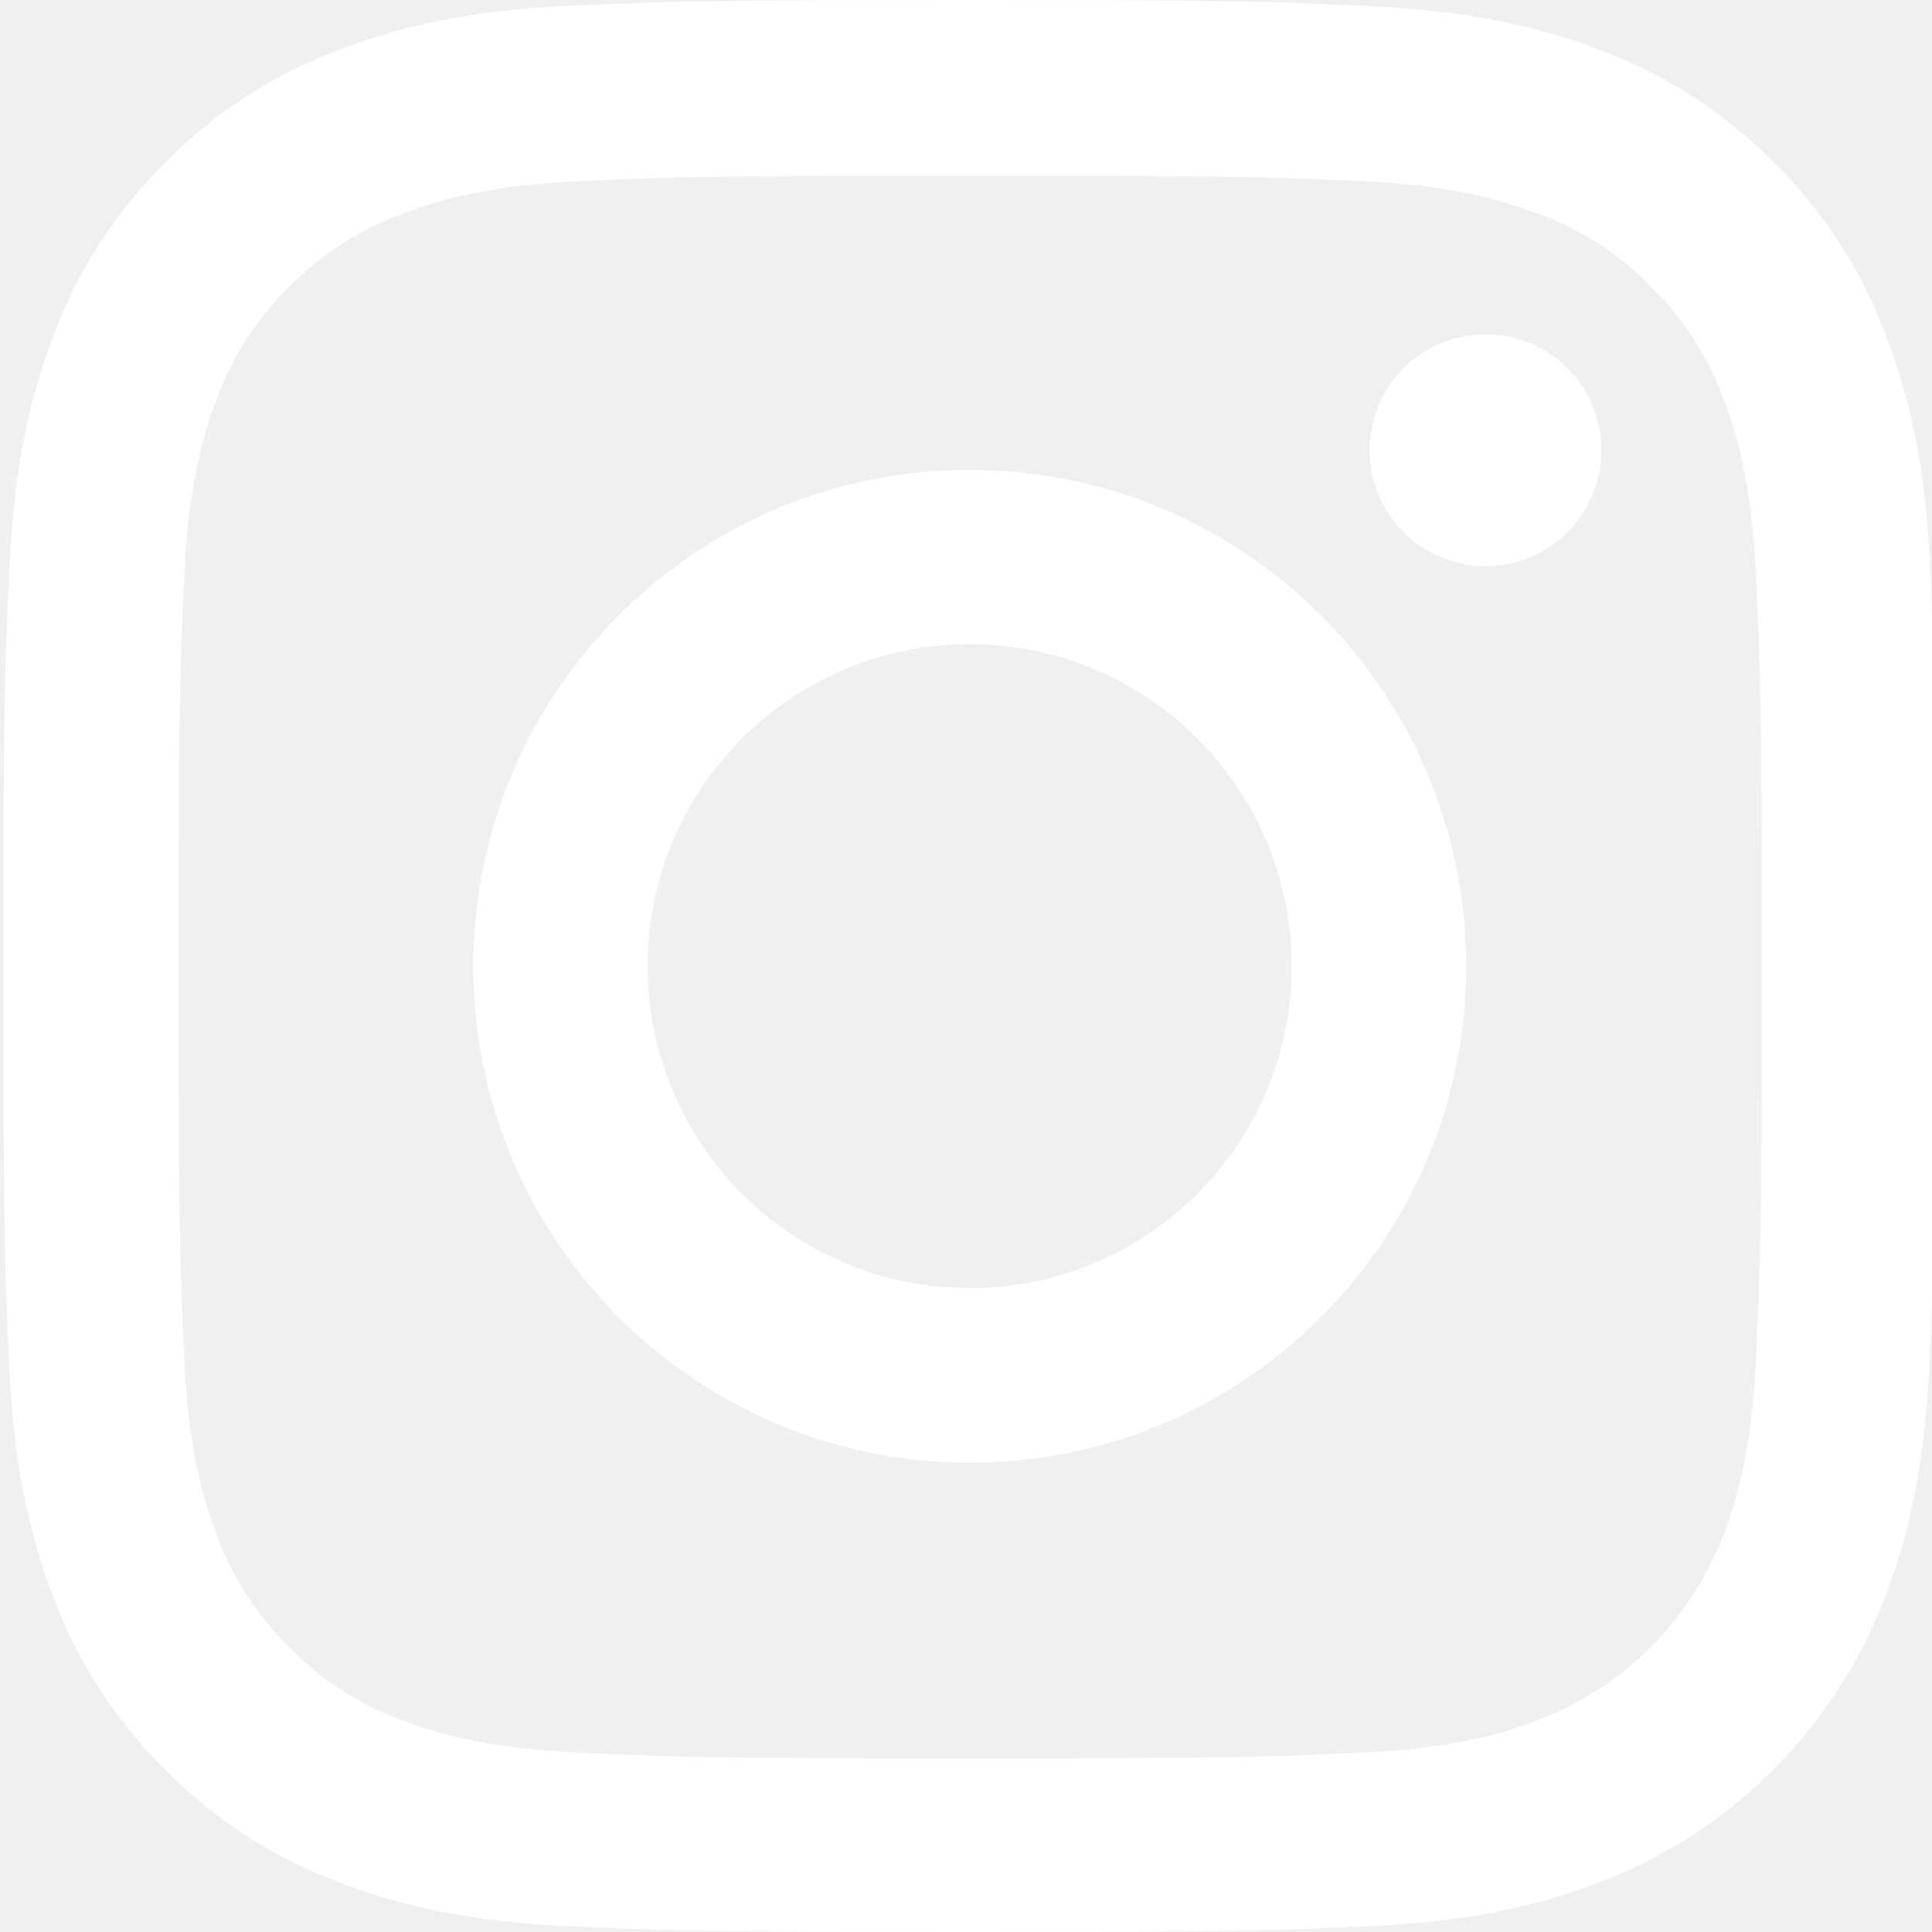
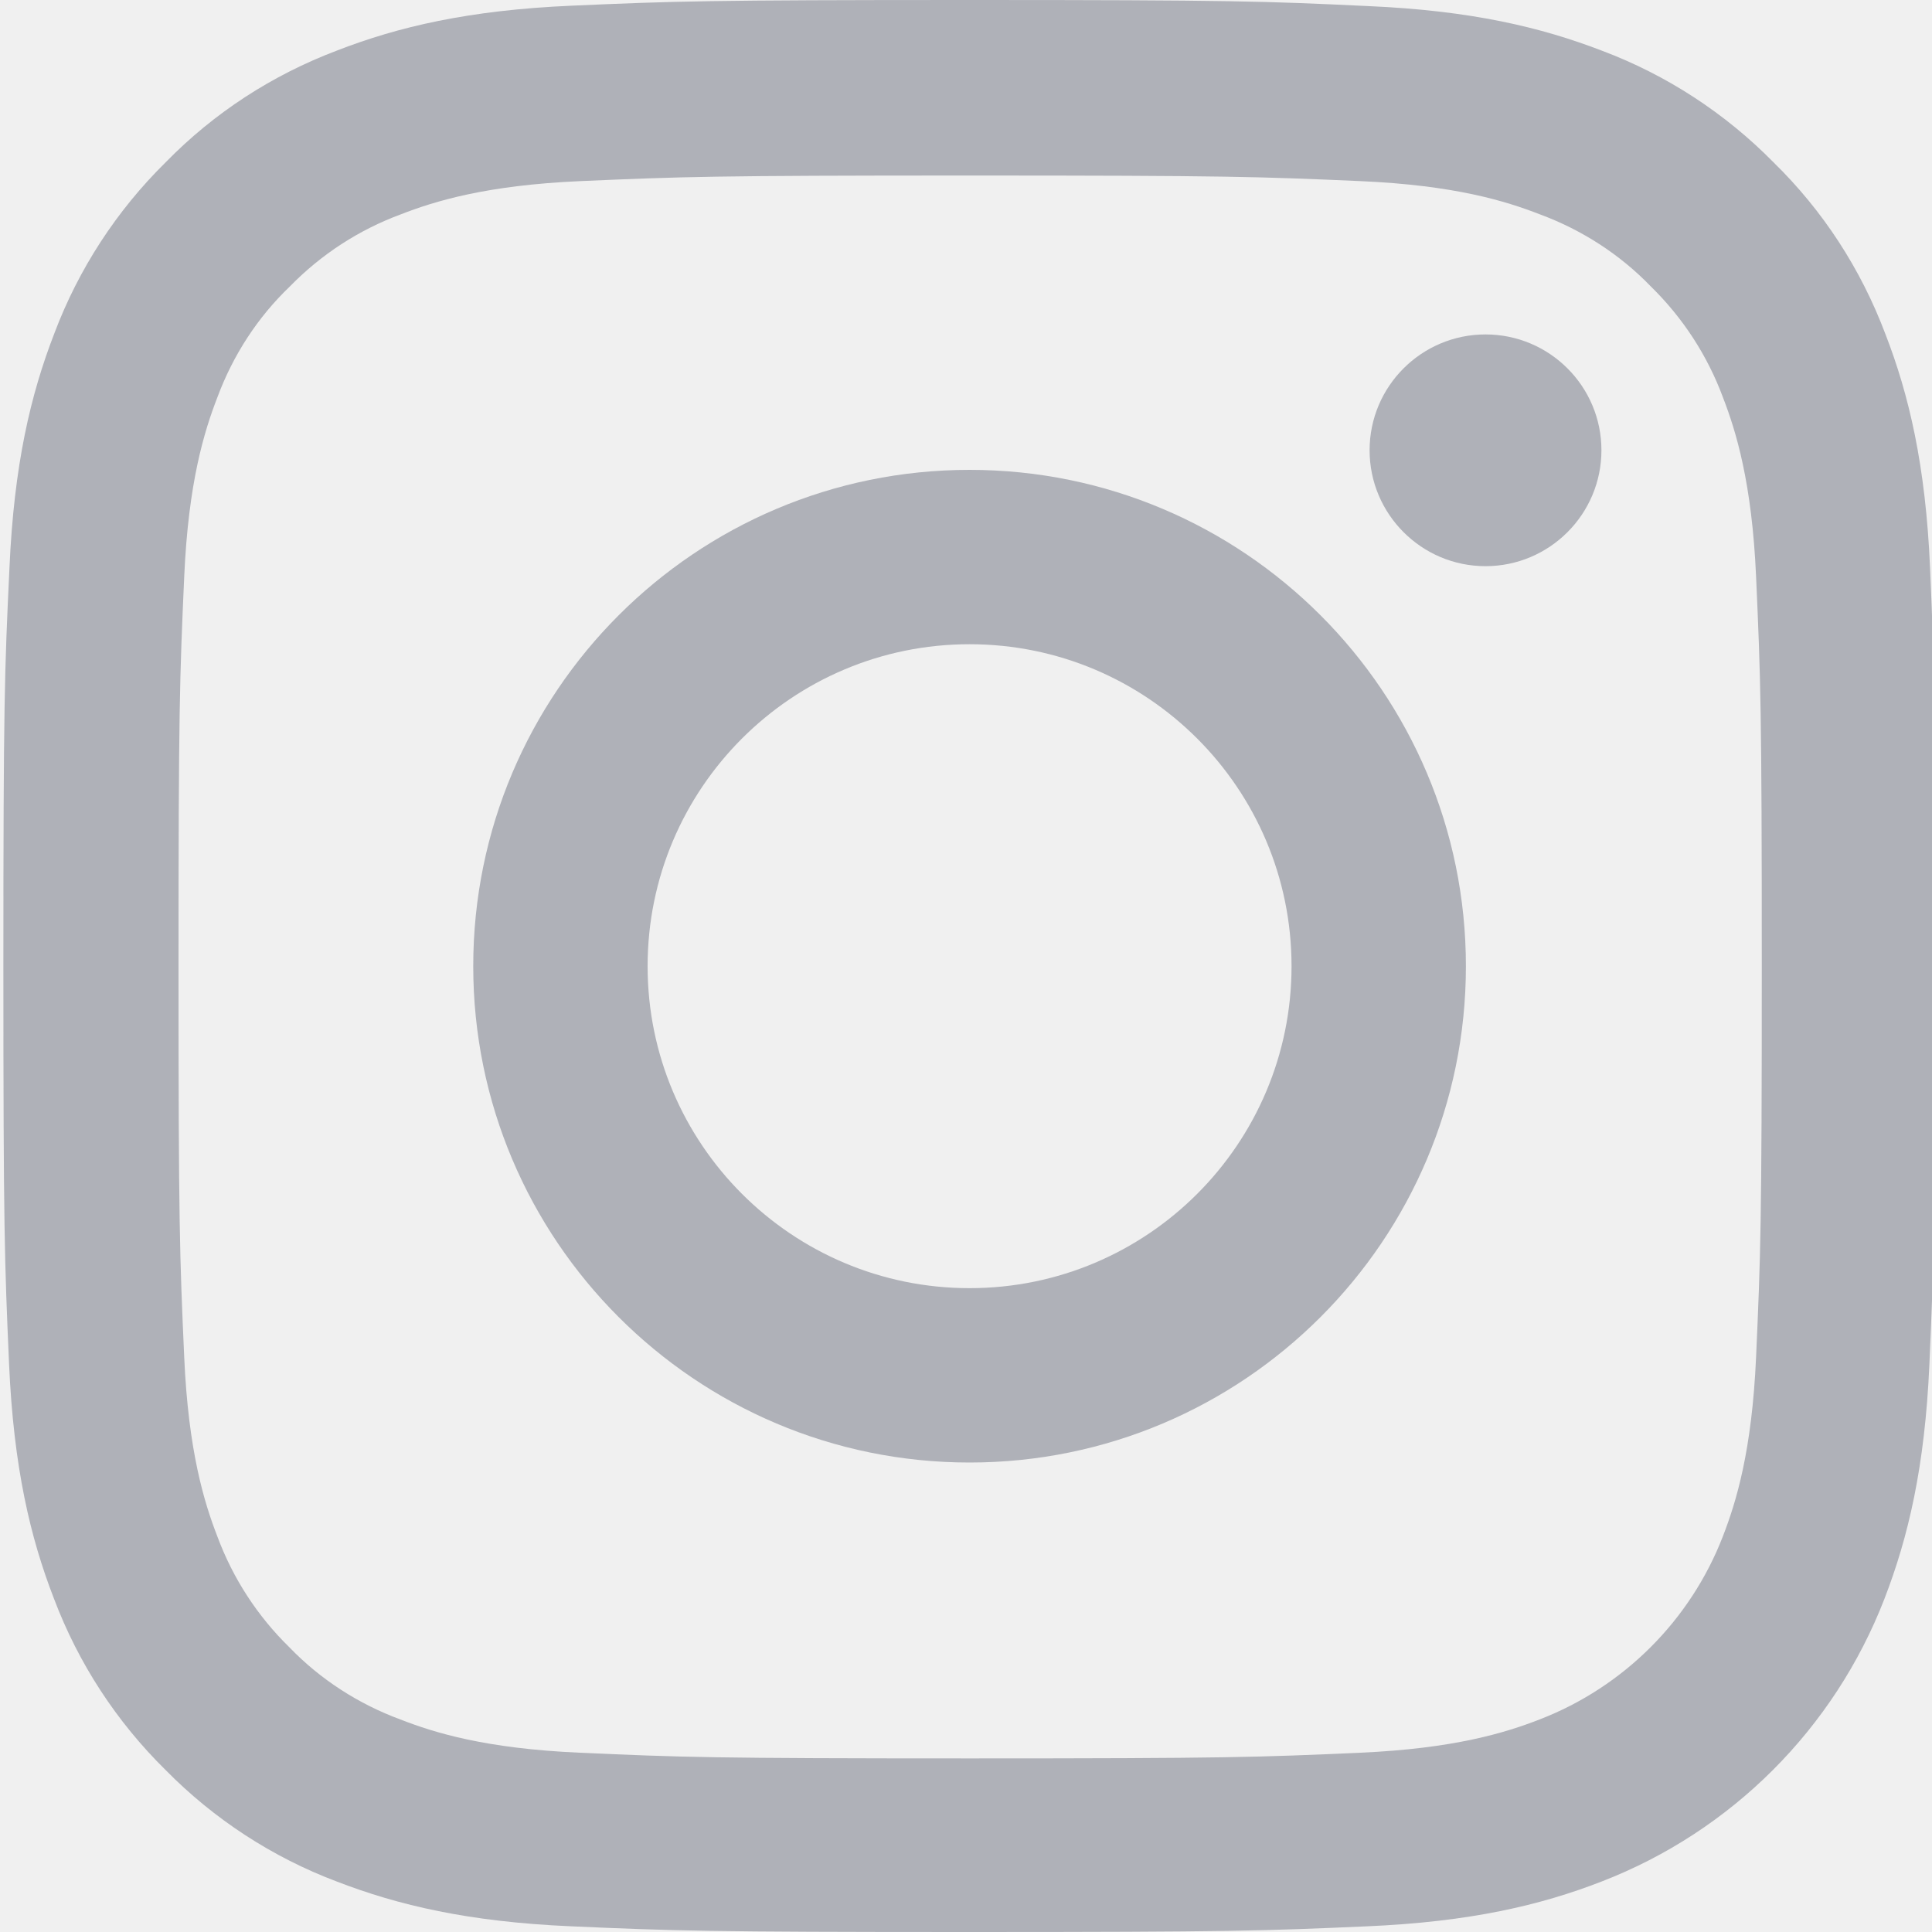
- <svg xmlns="http://www.w3.org/2000/svg" width="20" height="20" fill="none">
-   <g clip-path="url(#a)" fill="#fff">
-     <path d="M19.98 5.88c-.046-1.063-.218-1.793-.464-2.426a4.88 4.88 0 0 0-1.157-1.774 4.922 4.922 0 0 0-1.77-1.153C15.952.281 15.226.11 14.163.063 13.093.012 12.753 0 10.037 0 7.322 0 6.982.012 5.915.059 4.853.105 4.122.277 3.49.523A4.88 4.88 0 0 0 1.715 1.68 4.924 4.924 0 0 0 .563 3.45C.316 4.087.145 4.813.098 5.876c-.051 1.07-.063 1.41-.063 4.126 0 2.715.012 3.055.059 4.122.047 1.063.219 1.793.465 2.426a4.932 4.932 0 0 0 1.156 1.774c.5.508 1.106.902 1.77 1.152.637.247 1.364.419 2.426.465 1.067.047 1.407.059 4.122.059 2.716 0 3.056-.012 4.122-.059 1.063-.046 1.793-.218 2.426-.464a5.116 5.116 0 0 0 2.927-2.927c.246-.637.418-1.364.465-2.426.047-1.067.058-1.407.058-4.122s-.004-3.055-.05-4.122Zm-1.8 8.166c-.044.977-.208 1.504-.344 1.856a3.318 3.318 0 0 1-1.9 1.898c-.35.137-.882.301-1.855.344-1.055.047-1.371.059-4.04.059-2.668 0-2.989-.012-4.04-.059-.977-.043-1.504-.207-1.856-.344a3.077 3.077 0 0 1-1.148-.746 3.11 3.11 0 0 1-.747-1.148c-.136-.352-.3-.883-.343-1.856-.047-1.055-.059-1.372-.059-4.04 0-2.669.012-2.99.059-4.04.043-.977.207-1.504.343-1.856A3.04 3.04 0 0 1 3 2.965a3.105 3.105 0 0 1 1.15-.746c.35-.137.882-.3 1.855-.344 1.055-.046 1.372-.058 4.04-.058 2.672 0 2.989.012 4.04.058.977.043 1.504.207 1.856.344.433.16.828.414 1.148.746.332.325.586.715.747 1.15.136.35.3.882.343 1.855.047 1.055.059 1.371.059 4.04 0 2.668-.012 2.98-.059 4.036Z" />
-     <path d="M10.037 4.864A5.139 5.139 0 0 0 4.9 10.002a5.139 5.139 0 1 0 5.138-5.138Zm0 8.47a3.333 3.333 0 1 1 .001-6.666 3.333 3.333 0 0 1 0 6.667ZM16.578 4.661a1.2 1.2 0 1 1-2.4 0 1.2 1.2 0 0 1 2.4 0Z" />
+ <svg xmlns="http://www.w3.org/2000/svg" width="20" height="20" viewBox="0 0 20 20" fill="none">
+   <g clip-path="url(#clip0_1_1045)">
+     <path d="M19.98 5.88C19.934 4.817 19.762 4.087 19.516 3.454C19.262 2.782 18.871 2.18 18.359 1.68C17.859 1.172 17.253 0.777 16.589 0.527C15.952 0.281 15.226 0.109 14.163 0.063C13.092 0.012 12.752 0 10.037 0C7.322 0 6.982 0.012 5.915 0.059C4.853 0.105 4.122 0.277 3.489 0.523C2.817 0.777 2.215 1.168 1.715 1.68C1.207 2.18 0.813 2.786 0.563 3.45C0.316 4.087 0.145 4.813 0.098 5.876C0.047 6.947 0.035 7.287 0.035 10.002C0.035 12.717 0.047 13.057 0.094 14.124C0.141 15.187 0.313 15.917 0.559 16.55C0.813 17.222 1.207 17.824 1.715 18.324C2.215 18.832 2.821 19.227 3.485 19.477C4.122 19.723 4.849 19.895 5.911 19.941C6.978 19.988 7.318 20 10.033 20C12.749 20 13.088 19.988 14.155 19.941C15.218 19.895 15.948 19.723 16.581 19.477C17.925 18.957 18.988 17.894 19.508 16.55C19.754 15.913 19.926 15.187 19.973 14.124C20.02 13.057 20.031 12.717 20.031 10.002C20.031 7.287 20.027 6.947 19.98 5.88ZM18.179 14.046C18.136 15.023 17.972 15.55 17.836 15.902C17.5 16.773 16.808 17.464 15.937 17.8C15.585 17.937 15.054 18.101 14.081 18.144C13.026 18.191 12.71 18.203 10.041 18.203C7.373 18.203 7.052 18.191 6.001 18.144C5.024 18.101 4.497 17.937 4.145 17.8C3.712 17.64 3.317 17.386 2.997 17.054C2.665 16.73 2.411 16.339 2.25 15.905C2.114 15.554 1.95 15.023 1.907 14.05C1.86 12.995 1.848 12.678 1.848 10.01C1.848 7.341 1.86 7.021 1.907 5.97C1.95 4.993 2.114 4.466 2.25 4.114C2.411 3.68 2.665 3.286 3.001 2.965C3.325 2.633 3.716 2.379 4.149 2.219C4.501 2.082 5.032 1.918 6.005 1.875C7.06 1.829 7.377 1.817 10.045 1.817C12.717 1.817 13.034 1.829 14.085 1.875C15.062 1.918 15.589 2.082 15.941 2.219C16.374 2.379 16.769 2.633 17.089 2.965C17.421 3.29 17.675 3.68 17.836 4.114C17.972 4.466 18.136 4.997 18.179 5.97C18.226 7.025 18.238 7.341 18.238 10.01C18.238 12.678 18.226 12.991 18.179 14.046Z" fill="#AFB1B8" />
+     <path d="M10.037 4.864C7.201 4.864 4.899 7.165 4.899 10.002C4.899 12.838 7.201 15.14 10.037 15.14C12.874 15.14 15.175 12.838 15.175 10.002C15.175 7.165 12.874 4.864 10.037 4.864ZM10.037 13.335C8.197 13.335 6.704 11.842 6.704 10.002C6.704 8.162 8.197 6.669 10.037 6.669C11.877 6.669 13.37 8.162 13.37 10.002C13.37 11.842 11.877 13.335 10.037 13.335Z" fill="#AFB1B8" />
+     <path d="M16.578 4.661C16.578 5.323 16.04 5.861 15.378 5.861C14.716 5.861 14.178 5.323 14.178 4.661C14.178 3.999 14.716 3.462 15.378 3.462C16.04 3.462 16.578 3.999 16.578 4.661Z" fill="#AFB1B8" />
  </g>
  <defs>
-     <clipPath id="a">
-       <path fill="#fff" d="M0 0h20v20H0z" />
+     <clipPath id="clip0_1_1045">
+       <rect width="20" height="20" fill="white" />
    </clipPath>
  </defs>
</svg>
